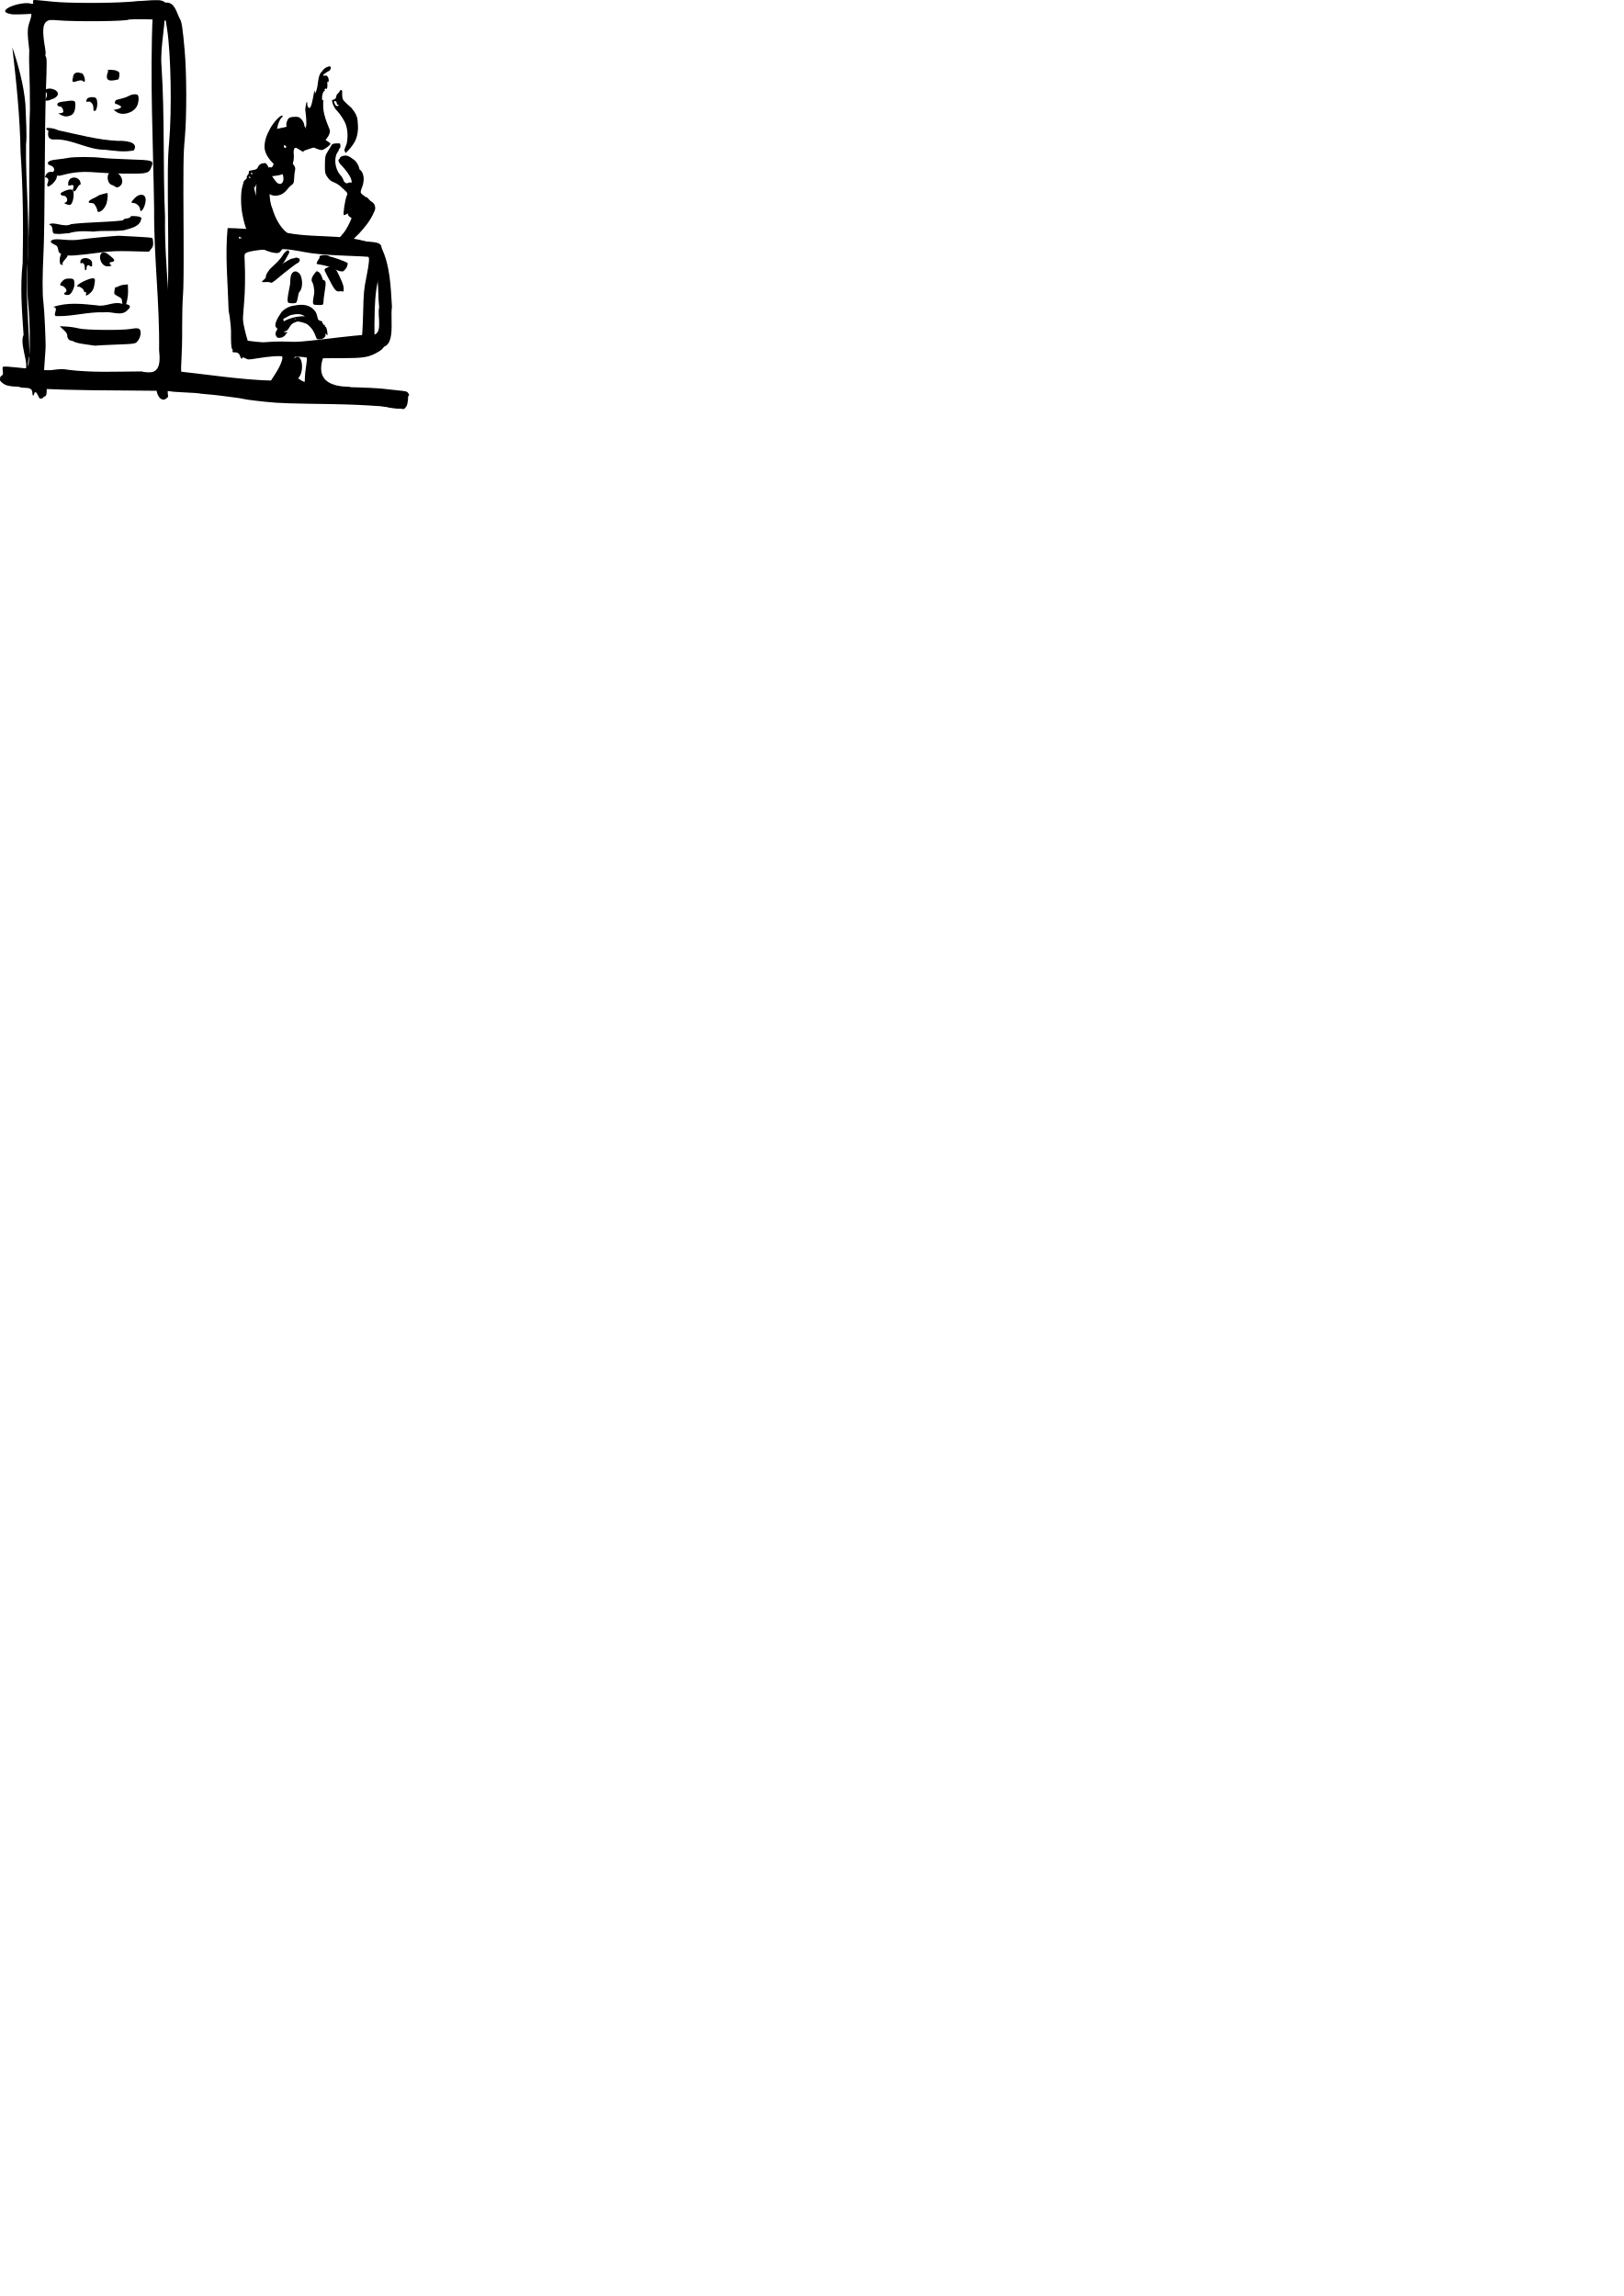
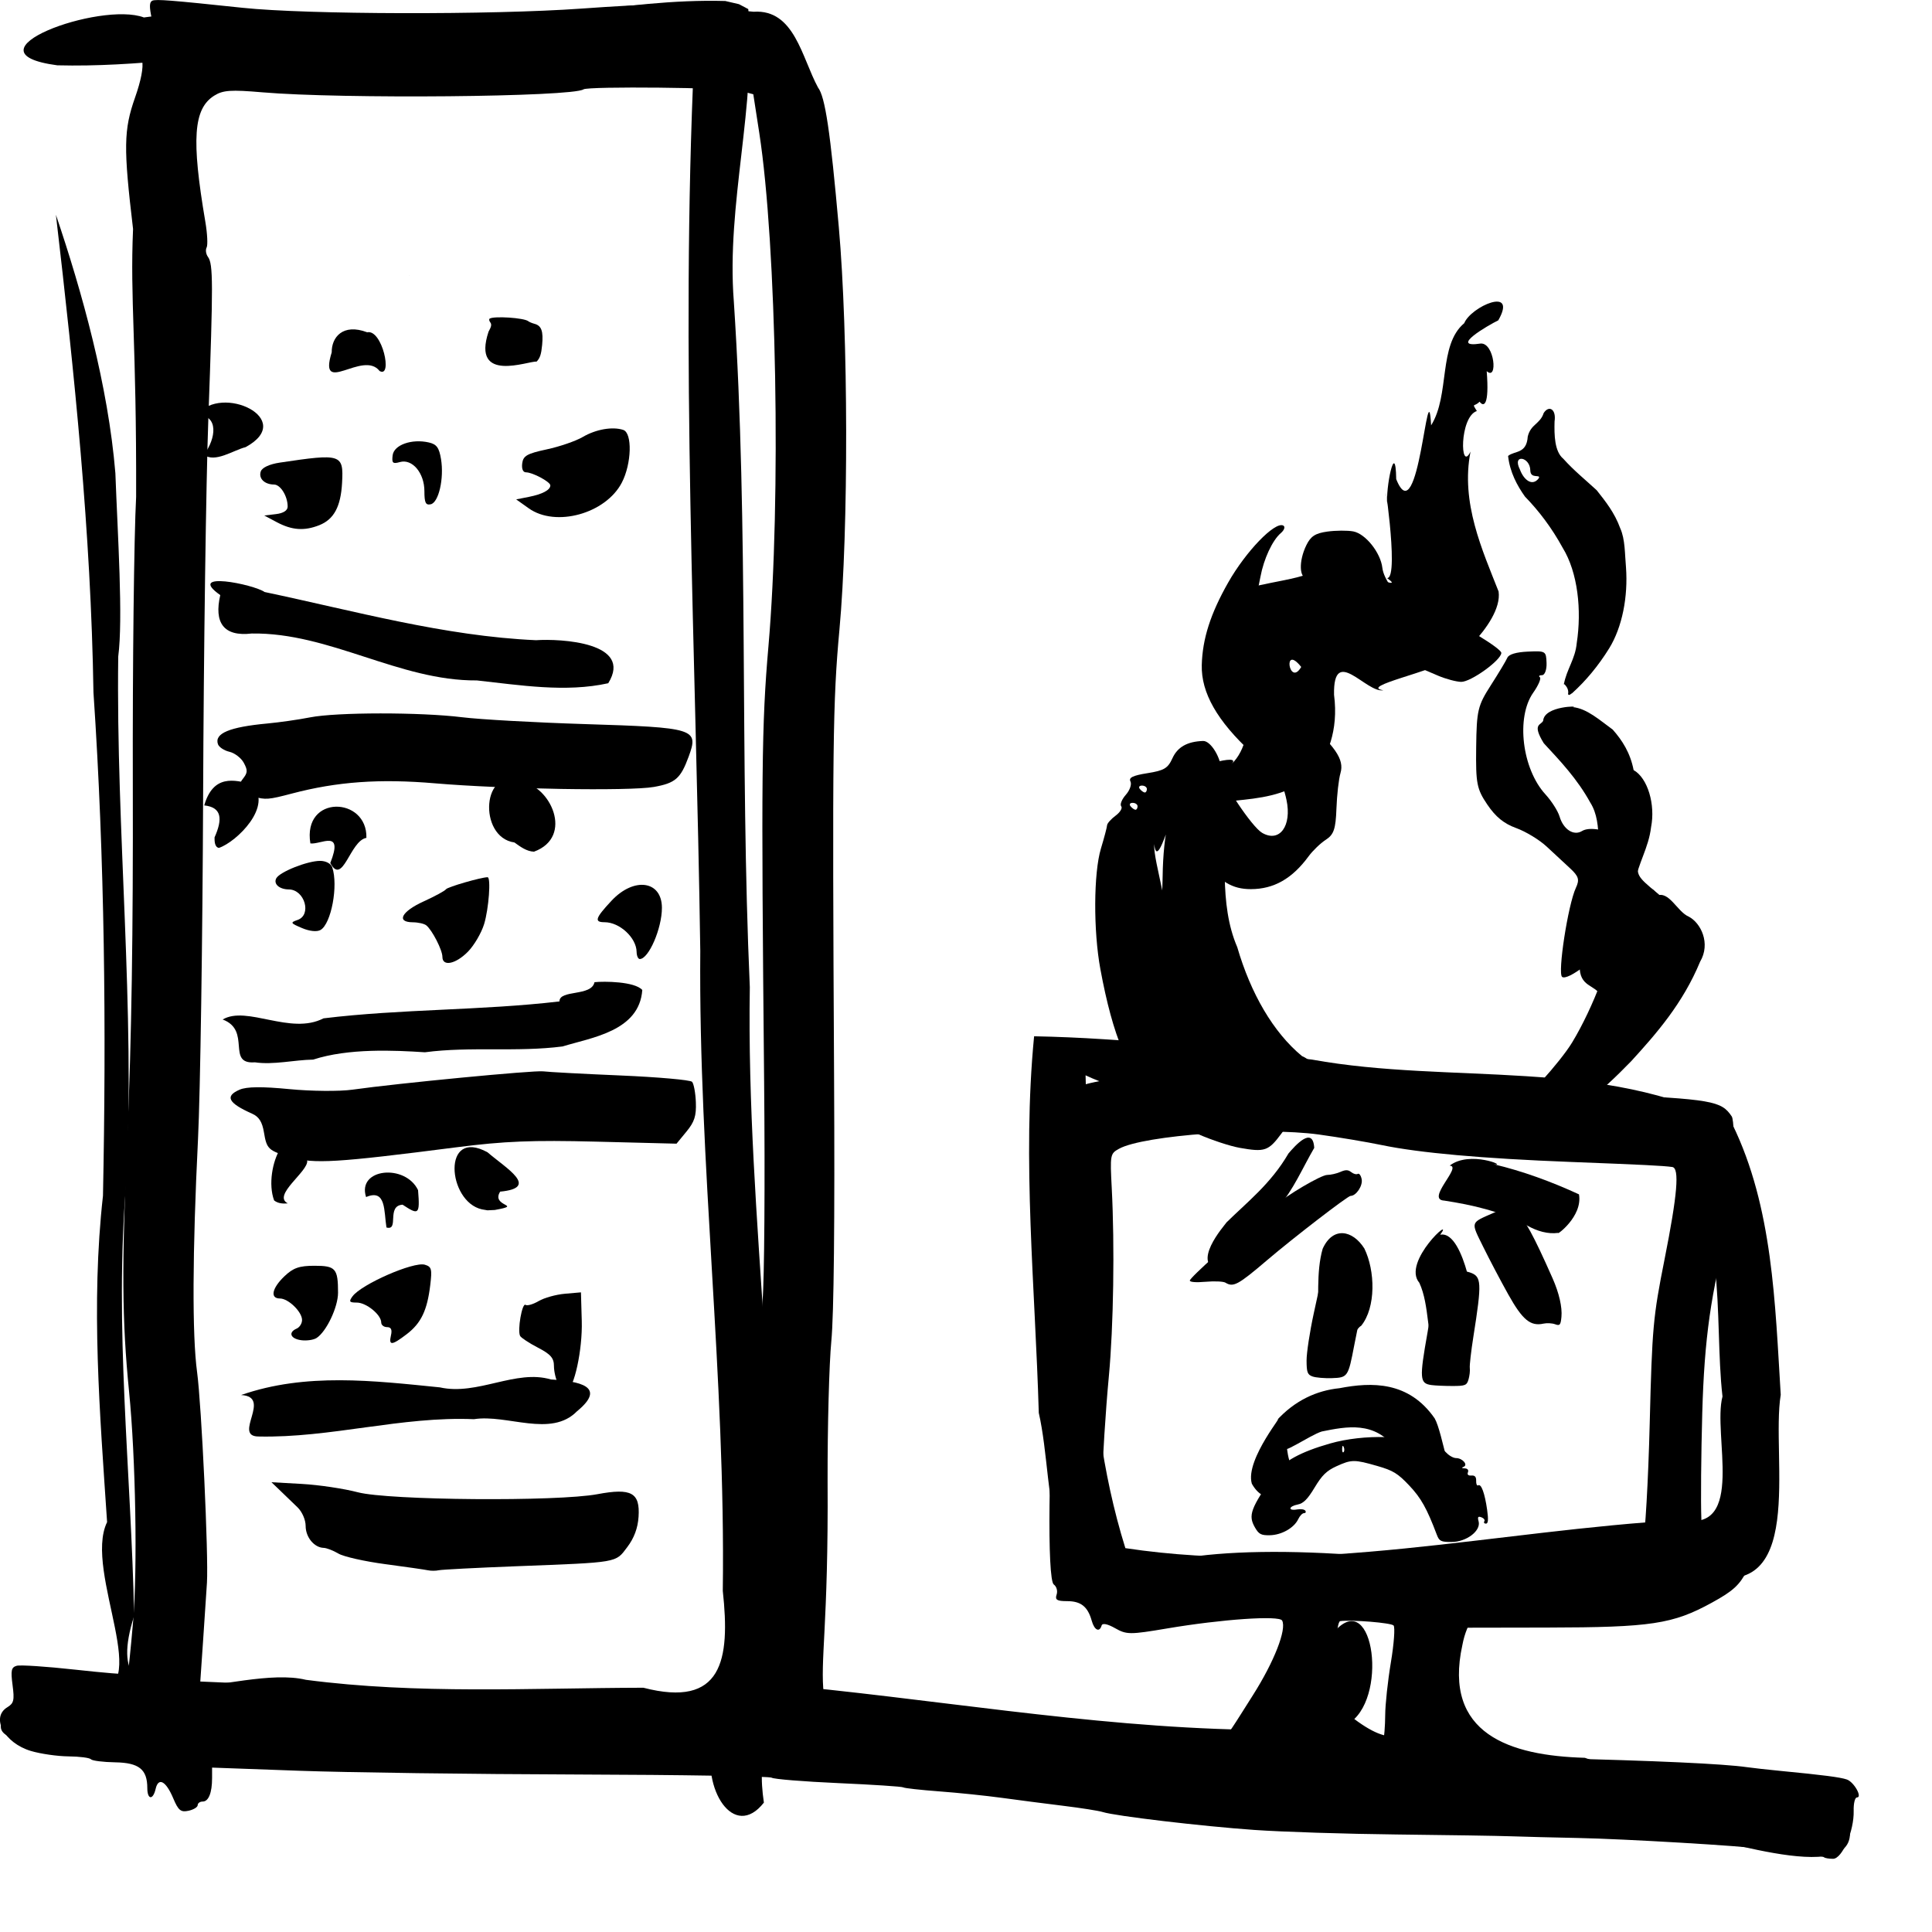
- <svg xmlns="http://www.w3.org/2000/svg" width="210mm" height="297mm" version="1.1" viewBox="0 0 210 297">
+ <svg xmlns="http://www.w3.org/2000/svg" version="1.1" viewBox="0 0 55 55">
  <g transform="matrix(.077283 0 0 .088476 3.8706 41.761)">
    <g transform="matrix(.075402 0 0 .094631 650.5 76.675)">
      <g transform="matrix(.14305 0 0 .15756 -4238.5 -2889.6)">
        <g transform="matrix(.14521 0 0 .16472 -51657 4266.3)">
          <path d="m541462 105350c-193.95-112.69-3018.6-354.5-6277-537.36-3258.4-182.85-7067-436.19-8463.4-563-4147-376.53-32214-1301.4-43164-1422.4-5585.9-61.69-12632-161.43-15657-221.62-3025.7-60.21-15178-167.08-27005-237.5-11827-70.41-26871-338.49-33431-595.73-12377-485.38-32675-1820.7-35624-2343.6-930.98-165.04-5120.4-533.66-9309.8-819.09-4189.4-285.45-10664-752.38-14388-1037.6-3723.9-285.23-10362-667.69-14751-849.9-4389-182.21-8203.3-418.69-8476.3-525.5-273.01-106.83-7155.2-358.41-15294-559.09-8138.5-200.68-15178-519.56-15644-708.66-465.97-189.09-21033-377.51-45703-418.69-24671-41.212-54092-261.18-65380-488.86l-20524-413.95v1375.5c0 1925.3-822.96 3070.5-2206.4 3070.5-648.43 0-1179 213.01-1179 473.35s-972.2 591.01-2160.4 734.81c-1815.7 219.74-2389.7-42.004-3597-1640.3-1710.1-2264-3485.2-2793.3-4130.2-1231.8-624.75 1512.5-1961.2 1438.2-1961.2-109.03 0-2442.5-1954.5-3313.2-7552.8-3364.7-2833.1-26.094-5403-206.92-5710.9-401.87-307.93-194.94-2686.3-365.08-5285.3-378.08-2599-13.022-6578.2-332.8-8842.6-710.65-6251.3-1043.1-9481.1-4385.8-5530.9-5724.2 1532.9-519.38 1702.7-918.13 1233.9-2897.4-457.16-1930-302.33-2333.6 973.1-2536.9 834.22-132.98 6982 93.449 13662 503.14 6679.8 409.69 12266 668.32 12414 574.72 147.83-93.597 730.45-3183.9 1294.7-6867.3 1062.4-6934.9 610.31-21424-939.32-30108-1681.3-9422-1764.4-16311-406.09-33653 984.35-12568 1368.5-26384 1281.3-46080-68.54-15472 282.41-32350 779.89-37507 106.6-20403-1447.8-25760-723.28-35096-2274.6-10672-2211.8-12978 469.38-17221 1408.3-2228.6 2004.3-3953.1 1663.4-4812.8-394.9-996.1-54.18-1584.4 1328-2293 1675.7-859.05 1772.3-1169.8 978.53-3149.5-648.53-1617.6-622.55-2259.1 98.57-2434.3 880.74-213.96 4372.4-60.6 21243 933.06 15099 889.3 58410 946.17 79643 104.57 15900-630.23 23846-731.57 28352-361.61 3443.6 282.72 8927.2 630.47 12186 772.78 9614.2-343.31 11305 6015.3 15135 9934.4 1677.2 1211.9 2891.3 5753.5 4881.2 18260 2247.5 14125 2319.6 39637 149.14 52778-1558 9432.6-1680.2 15091-1261 58404 184.37 19052-43.51 31351-644.53 34792-511.36 2927.3-906.73 11161-878.59 18296 215.68 19159-1824 23466-877.92 28048 0 711.16 3414.3 1038.8 14388 1380.7 5353.1 166.8 12970 530.01 16927 807.14 3956.7 277.14 9098.2 622.24 11426 766.88 5098.9 316.89 8299.7 580.25 23698 1949.8 6516.8 579.62 15086 1264.6 19043 1522.1 8291.6 539.71 6819.7 1148.9 15409-6377.5 4999.6-4380.7 8000.4-8649 6884.3-9792.2-675.8-692.28-14160-176.81-27015 1032.8-8783.7 826.45-9559.1 824.63-12260-28.503-1794.5-566.76-2994.6-700.02-3177.4-352.82-496.39 942.77-1700.1 620.14-2323.2-622.7-928.86-1852.8-2542.8-2570.1-5782.8-2570.1-2399.4 0-2892.6-170.82-2476.2-857.79 286.34-472.41-10.76-1065.6-661.32-1320.4-1606.4-629.1-1281.5-17108 596.08-30239 1026.1-7175.7 1230.2-12138 797.34-19383-319.97-5355.9-318.34-10850 3.4-12209 506.91-2140.1 958.29-2569.8 3369-3207.5 1531-404.99 5373.5-911.93 8538.9-1126.5 3385.6-229.54 7302.6-911.1 9513.6-1655.4 3788.5-1275.3 9754.5-1698.2 10674-756.55 298.87 306.17 5624.7 391.1 13380 213.36 12881-295.22 14162-227.53 41236 2179.7 14035 1247.8 14400 1265.2 41079 1948.5 25641 656.73 27802 864.32 30247 2906.8 1016.6 849.05 460.27 12076-717.46 14479-4166 8502.3-5721.1 14605-6211.9 24380-273.75 5451.9-369.77 11685-213.38 13851l284.36 3938.3 2254.7-366.05c3031.4-492.16 8831.6-346.22 9766.6 245.77 442.19 279.93-171.3 1478.3-1481.2 2893.4-1842.2 1990.1-3315.5 2745.5-8365.1 4289.2-9177.4 2805.5-14256 3232.8-38713 3257.2l-21582 21.588-269.44 1339.5c-148.19 736.74-1005.1 3301.4-1904.3 5699.3-1663 4434.9-2149.4 9046.1-1000.1 9479.8 349.12 131.76 12060 391.67 26025 577.59 24232 322.61 40191 731.86 45703 1172 1396.5 111.52 5014.6 335.44 8040.3 497.61 9814.3 526.03 13936 823.38 15447 1114.3 1692.9 326.03 3745.3 2356.1 2382.1 2356.1-467.7 0-812.05 783.64-765.26 1741.4 128.9 2637.8-2689.1 6295.8-4850.1 6295.8-976.33 0-1933.8-92.2-2127.8-204.89zm-103727-14907c286.3-676.67 525.75-2349 532.11-3716.2 6.75-1367.3 607.3-4474.2 1335.5-6904.4 728.15-2430.1 1013.8-4606.1 634.74-4835.5-579.92-350.95-9780.1-769.29-12552-570.74-473.25 33.917-873.61 1448-889.73 3142.6-31.65 3334.9-2316.1 7252.9-5456.1 9357.8-1004.6 673.48-2561.9 1870.3-3460.6 2659.5l-1633.9 1435 1918.6 202.16c1055.3 111.19 5773.4 260.19 10485 331.08 8298 124.89 8582.4 90.412 9086.6-1101.4zm-148009-8463.8c264.7-1031.4 670.34-11520 901.42-23308 231.07-11788 772.26-23603 1202.6-26255s596.93-15552 370.16-28666c-701-40538-590.04-46756 1018.2-57064 2987.3-19147 1916.1-52557-2155.6-67229l-1408.2-5074.1-2917-437.56c-2955.5-443.32-35911-627.13-37016-206.46-2628.1 999.68-56881 1280.2-75502 390.37-7447.6-355.9-9284.1-285.59-11341 434.2-4900.1 1714.4-5404 5689.1-2094.9 16523 471.21 1542.7 607.49 3060.3 302.86 3372.3s-160.94 867.11 319.32 1233.5c1226 935.19 1237 3371.2 95.38 20987-553.86 8546.2-1110.8 30849-1237.8 49563-126.92 18713-668.05 38967-1202.5 45008-1315.3 14867-1392.5 25708-217.67 30541 1049.9 4319.6 2709.8 24062 2319.9 27594-130.12 1178.8-535.84 4573.6-901.61 7543.9l-665.05 5400.6 27412 656.78c35671 854.64 36588 865.68 72018 865.68h30218zm100311-15740c10530-1040.7 25789-1174.9 43587-383.3 7913.3 351.93 18768 834.82 24121 1073.1 5353.1 238.26 16545 406.75 24870 374.44l15137-58.74 1059.8-2679.1c598.6-1513.2 1323.1-8508.4 1664.9-16074 566.46-12540 788.3-13909 3474.3-21433 3051.7-8548.5 3570.9-12003 1823.9-12137-2200.7-168.26-6650.3-291.55-23909-662.49-20753-446.02-35540-1182-44433-2211.6-3491.2-404.17-10133-1025.2-14761-1380.1-13432-1030.2-41234 75.614-47022 1870.2-2063.3 639.66-2105.4 768.24-1692.7 5177.1 705.98 7542.8 414.24 18106-679.82 24614-1603.4 9538.4-2511.8 23170-1620.3 24315 883.07 1134 3360.4 1079.4 18381-405.04z" />
          <path d="m262212-13262c-53.25-1855.2-3989.5-3884.6-7534.5-3884.6-2501.7 0-2189.8-539.08 1627.6-2813 5297.5-3155.6 11858-2640.4 11858 931.32 0 2699.5-3111.7 6704-5209.2 6704-393.35 0-727.28-421.95-742.09-937.68z" />
          <path d="m216537-12611c0-890.16-2385.4-3487.4-3789-4125.5-476.24-216.51-1913.2-397.35-3193.3-401.86-3944.5-13.906-2643-1411.1 2539-2725.7 2676.6-678.99 5056.9-1399.6 5289.6-1601.5 339.9-294.74 8285.3-1575 9774.6-1575 834.34 0 287.51 4143.2-810.44 6140.5-641.55 1167-2355.7 2794.6-3809.2 3616.7-2886.7 1632.9-6001.4 1981.8-6001.4 672.31z" />
          <path d="m183529-16379c-2748.1-648.08-2824.6-724.93-1057.9-1063.4 3398.9-651.23 1688.4-3978.9-2055.4-3998.8-2233-11.877-3665.4-724.13-2943.4-1463.6 819.67-839.64 7327.4-2278.8 10304-2278.8 1354.9 0 2558.6 357.23 2855.8 847.54 1444.7 2383.5-230.3 7380.8-2749.1 8201.9-838.52 273.36-2570 176.03-4354.3-244.76z" />
          <path d="m172104-33609c-3166.2-492.71-4002.9-1267.3-2502.6-2316.8 1143.6-799.98 1179-1119.3 232.94-2099.4-613.65-635.74-2138.7-1288.7-3389.1-1451-1250.3-162.3-2465.5-612.08-2700.3-999.51-855.93-1412.1 2715-2244.2 11610-2705.3 2867-148.61 7391.3-509.5 10054-801.98 6225.9-683.86 25978-692.77 35783-16.142 4189.4 289.09 17138 691.32 28776 893.84 26098 454.18 26907 595.53 24475 4279.1-1886.4 2858.2-3120 3456.1-8164.1 3956.9-5682 564.08-35417 289.79-51504-475.11-13008-618.52-22992-220.88-33625 1339.3-5521.9 810.19-6195.2 839.68-9045.7 396.11z" />
          <path d="m177605-69551-2962.2-878.39 2750.6-183.48c1754.1-117.01 2750.6-475.12 2750.6-988.48 0-1365.4-1678.4-2877.4-3203.6-2886-2247.9-12.7-3676.3-795.82-3121.4-1711.3 308.61-509.15 2037.7-957.94 4472-1160.7 14531-1210.3 15017-1122.2 14651 2650.7-302.54 3114.6-1919.9 4787.7-5362.8 5547.6-3516.2 776.02-6425.7 662.29-9974-389.9z" />
          <path d="m212305-73615c0-2387.3-2858.3-4278.7-5767.6-3816.4-1678.4 266.69-1934.3 132.47-1701-892.05 310-1361.2 4490.6-2185.2 8507.3-1676.7 1838 232.69 2422.4 677.57 2868.7 2183.8 749.41 2529-546.62 5689.1-2426.3 5916.2-1184.5 143.1-1481.1-200.29-1481.1-1714.8z" />
          <path d="m236849-71369-2962.2-1172.5 2991-329.75c3199.8-352.78 5053.4-906.12 5042.7-1505.4-8.32-465.79-4171.6-1709.8-5722.2-1709.8-711.95 0-1055.2-454.14-889.2-1176.3 227.6-989.94 1142.1-1280.1 5771.7-1831.7 3025.7-360.44 6834.2-1090.7 8463.4-1622.7 3093-1010.1 6996.3-1390.1 9521.4-926.91 2173.4 398.66 1982.9 4422.1-326.8 6900.4-3797.6 4074.9-15545 5885.9-21890 3374.6z" />
          <path d="m180883 13644c-5273.5-861.84-5663.9-1063.2-6313.9-3256.9-407.98-1376.8-1173.2-2050.2-2783.4-2449.6-5645.3-1400.1-6478.3-2294.3-2932.6-3147.7 1647.6-396.57 5276.9-418.31 11706-70.138 5130.8 277.87 11790 309.88 14819 71.237 10634-837.77 42764-2557 44856-2400.2 1163.7 87.22 9352.1 330.73 18196 541.14 8844.3 210.41 16414 583.54 16822 829.18 408.03 245.64 810.31 1453.3 893.97 2683.7 121.33 1784.3-323.43 2559.3-2197.7 3829.6l-2349.8 1592.5-18847-266.45c-14990-211.92-21706-61.9-32821 733.14-28453 2035.2-33565 2206.8-39049 1310.5z" />
          <path d="m243825 43409c-578.22-586.16-1051.3-1665.8-1051.3-2399.2 0-1057.7-776.87-1557.5-3757.2-2417-2066.5-595.98-3956.4-1287.7-4200-1537.1-684.78-701.47 464.32-4386.3 1269.6-4071.2 392.41 153.54 1779.7-69.888 3082.8-496.51 1303.1-426.62 4075.5-858.43 6160.8-959.57l3791.6-183.9 191.76 3750.7c192.96 3774.4-1781.5 8848.1-3583.8 9208.8-469.13 93.899-1326-308.86-1904.3-895.03z" />
          <path d="m204443 36971c307.85-745.28 25.97-1071.6-925.57-1071.6-752.52 0-1368.2-273.12-1368.2-606.92 0-1011.5-3510.3-2608-5734.4-2608-1773.1 0-1928.3-123.36-1023.4-813.61 2076.8-1584.2 14381-4583.3 17015-4147.2 1587.6 262.84 1729.6 562.93 1270.5 2683.9-715.21 3303.5-2155.7 4977-5517 6409.5-3531 1504.8-4288 1536.2-3717 153.96z" />
          <path d="m183318 37612c-2521.2-191.47-3100.2-1023.1-1057.9-1519.3 698.23-169.63 1269.5-676.29 1269.5-1125.9 0-1073.5-3224.1-2818.5-5207.6-2818.5-2360.9 0-1878.4-1344.3 1040.8-2899.3 2086.8-1111.7 3497.6-1387.2 7103.4-1387.2 4964.3 0 5526.8 359.74 5526.8 3534.1 0 1886.4-2735.1 5097.1-5049.1 5927.1-714.18 256.18-2345.8 386.23-3625.9 289.01z" />
          <path d="m213151 67757c-698.24-84.635-5225.2-446.94-10060-805.11-4834.8-358.16-9785.9-980.04-11002-1381.9-1216.6-401.9-2783.3-739.88-3481.5-751.07-2219.7-35.567-4231.7-1396.3-4231.7-2861.9 0-808.87-817.99-1859.3-1904.3-2445.3-1047.4-565.05-2856.4-1536.9-4020.1-2159.6l-2115.8-1132.2 7193.9 224.92c3956.7 123.72 9859.8 614.88 13118 1091.5 7269 1063.3 46896 1238.6 56358 249.37 7969.1-833.2 10038-200.17 9665.6 2957.9-176.05 1494.4-1043.3 2788.5-2673.5 3989.2-2803.7 2065.1-1846.4 1973.6-26110 2494.9-9309.8 200.02-17498 435.54-18196 523.38-698.24 87.853-1840.8 90.477-2539 5.826z" />
          <path d="m467887 10853c-2209.3-2059.1-1922.2-3480.4 792.5-3922.3 1903.2-309.82 10697-5709.9 13540-8314.5 5045.3-4622.4 9945.7-11958 7988.2-11958-325.7 0-2555.6 850.86-4955.3 1890.8-2685.6 1163.9-4752.7 1728.8-5376.6 1469.5-1107.1-460.21 1388.4-9464.2 3233.2-11665 904.1-1078.8 673.9-1510.6-1369-2567.5-1350.8-698.82-3842.3-1986.2-5536.8-2860.9-1694.4-874.68-4902.5-1957.4-7128.9-2406.1-2882.4-580.84-4837.6-1466.7-6790-3076.4-2480.4-2045.1-2730.5-2760.4-2622.8-7501.1 110.3-4849.6 368-5456.5 3456.3-8138.6 1835.4-1594 3578.8-3213.2 3874.3-3598.2 343.7-447.89 2081.5-737.51 4825.4-804.26 4205.8-102.3 4290.3-73.69 4397.9 1491.2 60.3 877.53-417.3 1595.5-1061.3 1595.5-644.1 0-875.4 121.87-514.1 270.84 361.4 148.96-340.2 1059.6-1559.1 2023.6-4091.8 3236.3-2634.1 9977.8 2882.1 13329 1437.9 873.53 2928.5 2177.8 3312.4 2898.4 901.7 1692.5 3327.2 2565.6 5275.3 1899.1 1710.1-585.07 5472.6-232.26 10462 981 3499.2 850.95 3631.5 979.99 2943.9 2870.3-682 1874.9-465.4 2096 4104.8 4191.6 2653.6 1216.7 4901.6 2584 4995.6 3038.4 530.4 2564.5-21.2 3813.3-3527.2 7984.9-2124.9 2528.3-4109.5 5105.6-4410.4 5727.3-2313.4 4780.6-13466 12208-18330 12208-1057.9 0-2243.4 213.34-2634.3 474.1-485.9 324.09-1200.4 306.58-2258.2-55.368-2081.7-712.22-2057.4 210.75 28.1 1070.5 1369.7 564.66 1096.4 841.07-2091 2114.7l-3666.6 1465.1z" />
          <path d="m450768-49430c-16776-3919.1-20472-5230.5-22972-8152-2081.5-2432.1-5755.8-4591.7-7812.2-4591.7-1962.4 0-2095.9-2275.6-256.6-4372.6 1026.7-1170.5 2103.7-1559 4928.2-1777.4 1987.9-153.74 4728.1-164.23 6089.3-23.31 2879.8 298.15 6441.6 2780.2 6853.5 4776 303.5 1470.2 3228.5 3658 4890.8 3658 546.2 0 1697.3 290.27 2557.8 645.05 860.6 354.78 3004.4 1016 4764 1469.5 6809.5 1754.7 15763 4803.8 15763 5368 0 940.99-7179.5 3823.7-9452 3795.1-1135.2-14.273-3544.6-371.85-5354.2-794.61z" />
          <path d="m404001 12406c-2196.4-216.86-6536.6-1012.5-9644.9-1768-3108.3-755.54-6123.3-1373.7-6699.9-1373.7-576.7 0-1048.5-324.65-1048.5-721.45 0-396.81-923.8-1261.5-2052.9-1921.6-6651.9-3888.9-10340-8785.1-13276-17626-1663.7-5009.2-1600.9-12593 130.8-15790 774.5-1429.6 1426.2-2802.7 1448.4-3051.4 22.2-248.68 922-815.63 1999.6-1259.9 1077.7-444.26 1674.1-998.04 1325.4-1230.6-348.7-232.58 138-908.62 1081.6-1502.3 943.6-593.68 1433.7-1382.3 1089.1-1752.5-464-498.55 571.4-778.83 3993.5-1081 3929.8-347.03 4808.2-639.08 5880-1954.9 1201.6-1475.2 3493.1-2195.1 7208.5-2264.6 1840.4-34.424 4333.2 2289.8 4333.2 4040.2 0 1238.8 7120.8 7202.9 9541.7 7991.8 4100.3 1336.1 7052.4-889.98 5735.3-4324.9-505.5-1318.2-1360.8-2632.3-1900.7-2920.1-540-287.83-3359-1742.7-6264.6-3233-8126.5-4168.2-11918-7878.2-11753-11500 156.6-3436.2 2063.2-6750.1 6231.6-10831 4139.4-4053 10904-7962.2 12898-7454 558.3 142.24 311.5 590.34-552.5 1003.4-1963.7 938.74-3995.6 3370.5-4779.4 5719.9-331.8 994.71-948.2 2622.4-1369.8 3617.1-421.5 994.71-638.7 3126.3-482.7 4736.9 344.7 3557.5 2738.3 5634.8 11357 9855.9 8143.1 3988.1 10270 5702.2 9317.4 7509-408.8 775.31-836.5 2871.6-950.4 4658.5-169.6 2660-620.5 3397.5-2487.9 4069.3-1254.4 451.26-3084 1430.9-4065.8 2176.9-3850.7 2925.9-8179.5 4295.4-13578 4295.4-4353.6 0-7222.3-959.06-11135-3722.6-4813.6-3400.1-8409.9-5046.1-10354-4738.6-3212.9 508.27-3685.4 9289.1-905.4 16826 3138.7 8509.1 12548 15494 24494 18183 3301.7 743.11 5665.8 1571.9 5477 1920.2-182.6 336.99 310.9 782.14 1096.8 989.22 1120.3 295.22 811.2 841.06-1431.8 2528.2-3108.5 2338.1-3918.5 2493.6-9906.9 1902.4zm-23974-44739c0-248.68-522.6-452.14-1161.5-452.14-638.8 0-856.4 203.46-483.6 452.14 372.8 248.68 895.5 452.14 1161.5 452.14s483.6-203.46 483.6-452.14zm2193.5-2260.7c0-248.68-522.6-452.14-1161.4-452.14-638.9 0-856.5 203.46-483.7 452.14 372.8 248.68 895.5 452.14 1161.5 452.14s483.6-203.46 483.6-452.14z" />
          <path d="m450410 63105c-2352.7-3467.4-3718.2-4824.4-6503.6-6463.3-2692.7-1584.4-3782.2-1955.5-7478.2-2547.5-5425.7-868.95-6084.3-866.24-9650.3 39.778-2286.5 580.93-3375.6 1173.3-5103.9 2776-1645.6 1526.1-2639.4 2085-3959.6 2227-2190.7 235.62-2360.7 862.44-176.22 649.42 872.58-85.094 1751.8-10.818 1954 165.02 202.12 175.86 56.88 319.74-322.68 319.74-379.57 0-989.17 352.95-1354.7 784.34-974.69 1150.4-3913.8 2078.7-6677.2 2108.9-2051.5 22.427-2584.3-130.9-3488.8-1004-1663.9-1606.1-1078.3-2491.8 4673.2-7068.2 2041.3-1624.2 6049.6-2843.5 12970-3945.3 7978.8-1270.3 18736-1096.2 23945 387.48 916.8 261.18 1804.8 400.69 1973.4 310.05 168.5-90.631 828.28 145.3 1466.1 524.3 637.75 379 1654.8 689.08 2259.9 689.08 1505.3 0 2891.6 898.05 1762.4 1141.7-532.73 114.93-436.07 187.64 272.65 205.15 668.66 16.525 963.57 215.14 754.48 508.13-222.76 312.18 64.51 462.89 818.47 429.37 812.51-36.116 1147.5 175.54 1114.4 704.14-25.96 415.68 190.11 676.87 480.3 580.44 714.76-237.57 1548.7 1037.7 2102.5 3215.1 324.36 1275.3 243.06 1803.3-277.67 1803.3-405.03 0-577.39-138.37-382.99-307.5 194.33-169.12-110.76-403.27-678.04-520.35-808.07-166.75-953.08-51.84-669.81 530.67 598.77 1231.4-2861.8 2701.6-6359 2701.6-2498 0-2896.3-108.63-3463.6-944.61zm-21886-11486c-203.93-274.02-355.27-192.63-385.89 207.53-27.71 362.1 123.2 564.98 335.49 450.83 212.21-114.13 234.91-410.4 50.4-658.36z" />
          <path d="m449167 43492c-2804.7-211.64-2885.7-809.67-936.8-6921.1 512.08-1605.8 1004.2-3692.6 1093.6-4637.2 162.11-1713 171.64-1719.8 3622.8-2624.2 2784.2-729.54 3802.3-842.58 5210.9-578.52 2801.8 525.25 2875.8 1259.5 847.84 8417.8-545.01 1923.7-923.92 3778.6-841.96 4121.9 81.89 343.33-53.52 1010.7-300.94 1483-406.04 775-774.11 858.74-3774.3 858.74-1828.4 0-4043-54.231-4921.2-120.51z" />
          <path d="m421178 42366c-1189.2-236.57-1394.6-542.97-1402.3-2091.6-5.02-997.91 748.94-3760 1675.4-6137.9l1684.4-4323.5 3779-1117.2c3600.1-1064.3 3853.4-1091 5350.8-563.4 1880.8 662.71 1993.2 1677.9 573.38 5175.1-536.87 1322.5-1372.3 3563.8-1856.4 4980.7-1409.8 4126-1530 4224.7-5226.1 4294.6-1751.7 33.147-3811.8-64.462-4578.1-216.9z" />
          <path d="m400696 30076c-486.84-165.8-2570.7-219.24-4630.9-118.78-2298.9 112.11-3745.8 49.911-3745.8-161.01 0-373.69 10499-5621.8 15649-7822.8 1756.6-750.62 3768.6-1657.5 4471.2-2015.3 2599.8-1323.8 10751-3996.9 12188-3996.9 816.73 0 2208.4-177.3 3092.9-394 1232.3-301.95 1829.7-295.04 2557 29.574 521.97 232.96 1216.2 334.77 1542.8 226.25 326.47-108.52 736.73 205.31 911.7 697.4 304 855.28-1290.6 2188.7-2617.4 2188.7-652.65 0-13515 5518.4-19591 8405.3-6863.6 3261.1-7969.4 3594.3-9827.4 2961.5z" />
          <path d="m478229 35524c-702.63-144.18-1929.8-182.02-2727-84.106-3075.9 377.74-4943.1-484.2-8302.3-3832.5-1765.2-1759.4-4407.2-4554.7-5871.1-6211.7-2975.1-3367.6-3117.2-3105.8 2425.3-4465.3l3409.5-836.31 2019.7 830.71c1833.3 754.04 3929.7 2884.3 8467.2 8604.3 1509.7 1903 2278.3 3769.3 2066.4 5017.8-183.2 1080-374.47 1205.7-1487.7 977.24z" />
        </g>
      </g>
    </g>
    <animate attributeName="display" values="inline;none;none" keyTimes="0;0.5;1" dur="0.5s" begin="0s" repeatCount="indefinite" />
  </g>
  <g transform="matrix(.077283 0 0 .088476 3.8706 41.761)">
    <g transform="matrix(.075402 0 0 .094631 650.5 76.675)">
      <g transform="matrix(.14305 0 0 .15756 -4238.5 -2889.6)">
        <path d="m-10553-18438c-3539.2-62.51-6927 577.74-10483 492.21-3125.2-133.62-6234.9-414.9-9371.5-136.87-1484.3-355.25-6284.2 752.43-2958.7 1032.5 5393.7 86.665 10880-1085.7 16205-46.918 1838.9-139.77 3695.8-99.624 5544.2-122.22-470.36 6423.8 62.656 12855 210.4 19280-63 4611.4 867.93 9202.5 768.43 13811 259.5 1504.4-22.577 2529.7-2712.1 2090-3844.1 6.195-7717.2 144.67-11523-170.71-2344.1-360.5-7233.4 1315-5868-1378.9-100.13-3118.1-688.28-6227.1-269.34-9348.8 311.51-3784.4-352.8-7577.9-273.61-11354 169.93-823.74-18.816-2613.2-97.515-3957.6-246.01-1885.4-1134.6-3906.2-2030.8-5576.3 631.4 3425.4 1197.2 6857.1 1282.5 10309 386.85 3613.5 439.62 7259.1 324.76 10860-416.88 2345.9-106.16 4702.7 140.59 7043-833.21 1075.7 1735.2 3776.6-571.68 3644.5-1513.7-308.48-4786.3 984.62-1919.1 1085.5 5094.8-461.01 10233-171.47 15343-38.603 2608.6 22.624 5217.5 17.841 7826.2 25.081-387.74 1040.9 727.08 2162.8 1751.6 1336.7-239.39-1036.5 77.244-1613.9 1819.3-1313.2 4569.7 77.133 9052.3 761.57 13632 831.92 5247.8 229.24 10661-91.305 15681 1128.2 1501.2 76.925 6954.3 1375.7 5800.7-415.58-2849.9-507.05-6016.6-549.23-8896.2-1198.1-2555.7-45.45-4849.9-512.53-4183.4-2431.6 605.23-2063 5519.2-1100.2 8083.2-1559.5 3735.4 759.3 2438.3-2490.7 2789.4-3843.5-192.08-1960.5-267.54-4048.7-1651.6-5836.5-4416.3-1451.8-9600.5-851.58-14354-1396.2-3161.4-218.45-6321.9-465.92-9492.3-503.31-412.9 2683.4 36.924 5424.8 159.85 8127.3 601.88 1652.4-10.96 4510.7 3984.5 4163.2 2959.4 100.66 5921.3-23.547 8879.5-88.572-115.8 1159.4 772.69 3893.7-2088.8 2531.6 1191.2-716.13 521.87-3082.7-934.09-1672.1-495.31 956.39-656 2384.8-2741 1903.8-5466.1-67.71-10857-685.48-16286-991.07 567.62-5016.8-812.85-10013-682.5-15034-346.09-4929.5-31.294-9873-545.49-14792-264.13-2109.5 784.38-4247.5 492.74-6314.8l-318.96-106.22zm12305 23184c2336.9 699.3 5151.1 455.62 7696.8 766.85 4003.6 504.74 8205.7 170.77 12123 926.77 2186 1180.8 1619.8 3530.2 1930.7 5236.8-344.65 817.62 811.82 2946.7-1384.5 2663.8-6325.5 227.23-12650 1217-19008 609.06-1631.9-3301.6-1176-6793.7-1358.9-10203z" />
        <path d="m-26618 4465.2c-990.04 48.296-103.41-688.52-1100-923.93 829.23-308.91 2315.3 344.09 3442.9-24.766 2677.9-206.08 5384.9-167.13 8059-365.35-4.321-260.24 1096-101.14 1196.5-415.06 323.96-22.056 1369.2-17.338 1632.1 168.01-99.302 890.46-1730.8 1025.5-2722.5 1218.6-1560.7 127.16-3145.2-4.267-4701.2 125.84-1036.8-42.659-2606.7-91.082-3816.2 158.14-645.84 5.749-1349.7 118.4-1990.6 58.49z" />
        <path d="m-24043 164.72c470.51-744.3-325.23-391.92-679.37-423.56-274.53-1059 1951.5-1013.9 1913.4-119.43-561.84 58.925-803.62 1048.5-1234.1 542.98z" />
        <path d="m-27995-388.63c281.77-398.37 247.7-650.49-352.36-690.11 306.61-672.19 1029.1-555.73 1621.7-457.31 762.68 459.73-520.04 1248.2-1119.8 1374-151.54-15.497-149.9-151.21-149.57-226.55z" />
        <path d="m-17754-279.09c-1258.9-110.17-1109.5-1685.5 229.48-1304.8 985.39 66.884 1822.1 1182 438.65 1503.5-253.93-5.924-465-106.9-668.13-198.71z" />
        <path d="m-19037-3775.9c-2652.5 12.451-5028.6-1037.5-7687.4-1012.5-968.62 72.034-1292.1-236.47-1075.2-829.09-1195.7-530.83 1141.2-233.19 1514.7-66.243 3070.7 408.42 6132.7 951.99 9266.8 1039.7 843.38-35.255 3333.7 45.872 2467.9 928.62-1454.3 204.39-3020.1 40.338-4486.8-60.506z" />
        <path d="m-28359-8646.8c418.29-349.3 517.66-855.02-227.53-861.26 819.41-677.87 3412.5 93.974 1650.8 698.14-410.92 63.866-1047.2 347.43-1423.2 163.12z" />
        <path transform="matrix(45.404 0 0 31.601 -9291.3 -5798.1)" d="m-205.84-174.19c2.159-3.493 2.449-4.949 1.268-6.371-0.841-1.014-1.05-2.14-0.463-2.503 3.134-1.937 25.93-0.575 29.059 1.736 0.733 0.542 2.833 1.345 4.666 1.786 5.259 1.264 6.753 5.008 5.766 14.453-0.674 6.453-1.607 8.993-4.178 11.375-5.762-0.734-49.154 15.27-36.118-20.476zm8.799 3.459c-250.86-153.28-125.43-76.641 0 0z" />
        <path d="m-22358-10453c-568.98-463.39-2110.7 564.75-1635.7-403.42-7.826-322.43 379.2-631.97 1211.8-432.2 512.84-71.623 880.97 997.09 423.92 835.62z" />
        <path d="m-26500 12540c-881.46-7.221 489.27-859.36-588.29-894.83 2206.7-486.78 4529.2-308.88 6788-165.3 1286.9 182.42 2593.7-397.22 3792-170.62 949.38 37.855 1933.5 146.05 891.93 686.07-891.52 576.33-2385.5 58.049-3520.5 171.21-2473.5-66.437-4897.8 408.35-7363.1 373.48z" />
        <path d="m-25961 7445.2c-405.27-694.73 585.87-1990.2 1130.3-857.12 43.519 232.75-1204.9 746.13-663.19 921.27-158.2 9.449-333.72 4.111-467.14-64.146z" />
        <path d="m-22124 8029.7c-90.037-341.39-1.828-844.68-696.11-656.72-317.8-621.45 1338.3-724.77 1774.8-149.94 70.544 542.58 13.991 539.01-528.09 314.65-566.01 22.9-103.88 569.37-550.58 492z" />
        <path d="m-18867 7638c-1180.9-168.42-1368-1771.2 193.32-1231.7 633.65 345.69 1798.7 767.84 432.58 849.47-332.08 332.64 824.16 279.91-182.12 395.84l-250.13 7.518z" />
        <path d="m8499.8 5501.4c-841.7 48.662-2911.6-1139.2-2181.4-860.67-1254.6-193.92-1978.1-1487-1769.8-1259.7-515.28-774.46-1065.7-1629.7-965.24-2605.5-15.75-904.68 92.845-2144.9 1131.5-2446.5 616.36-216.22 2435.9-561.51 2017-298.23 1001.1-585.92 458.82-2178.9 492.07-1774.7-321.8-587.58-1144.9-2005.9 113.49-2025.5 697.12-154.04 2926.5-264.35 2162.7-585.84 870.14-20.609 3362.4 744.36 2547.1 370.22 458.83 24.696-219.15-2640.8 12.53-1591.3-78.72-309.37 278.87-1445.2 299.85-544.24 771.11 1226.4 1080.9-2481.3 1191.9-1159.7 649.75-655.22 236.31-1731.7 1131.3-2205.1 225.96-357.04 1837.5-808.57 1162.7-61.136-335.8 102.4-1715.8 607.71-599.75 500.52 471.63-19.796 594.21 816.94 204.5 596.09 190.34 1515.2-803.03 71.435-87.13 524.49-296.21 325.38-471.22 105.83-249.43 335.6-600.48 125.6-575.4 1346.9-215.89 875.17-343.77 1104 406.82 2131.3 958.58 3020.3 161.17 726.81-2008.6 1773.9-1493.6 1429-776.19 304.29-3285.9 620.33-2442.9 701.29-579.02 70.192-1717.2-990.89-1683.2 97.873 324.93 1574.7-1639.1 2211.2-1230.1 1946.9-791.73 280.06-1637.1 301.25-2466 359.1 18.42 1055.6-247.45 2205.4 390.47 3139.9 461.64 1001.9 1230.9 1840 2211.8 2351.7 584.05 148 1492.7 1005.4 405.05 1157-346.33 57.543-699.76 38.871-1048 12.973zm-4121.4-4919.8c14.857-788.02 119.91-1849.9 1033.1-2084.7-459.24-280.34-1178.5 2024.9-1317.1 1257.9-28.661 417.17 644.09 1561.4 174.74 1518.8 84.431-220.22 97.299-459.08 109.28-691.99zm4736.9-4648.4c-644.89-514.38-410.34 446.44 0 0z" />
        <path d="m18228-3479.6c54.31-153.25-217.98-265.25-142.63-211.41 90.813-321.66 390.49-546.73 439.42-890.14 172.32-706.47 40.7-1521.7-479.78-2056.6-371.13-429.48-810.98-795.59-1286.2-1103.9-262.37-232.37-516.72-523.63-578.48-878.73 226.96-117.32 631.93-39.19 671.77-418.78 103.39-270.15 421.43-266.5 544.76-508.07 179.63-174.39 434.68-83.526 370.51 184.27-12.97 295.25-0.53 647.4 299.34 803.72 362.05 255.29 759.18 456.74 1139.6 678.82 298.9 239.38 611.03 483.82 803.68 820.76 172.54 239.56 155.5 561.72 197.06 845.09 72.77 629.7-126.99 1287.7-572.7 1744.7-371.97 379.26-802.64 705.27-1264 967.92-38.14 9.067-107.98 65.863-142.39 22.377zm-1001.2-4657.8c86.14-99.382-280.56 24.912-287.54-168.29-4.24-300.39-633.17-365.89-354.02-21.015 127.24 219.38 417.83 374.23 641.56 189.3z" />
        <path d="m17027 5814.3c342.06-252.15 652.69-554.26 1046.1-747.64 733.65-453.07 1529-864.1 2052.7-1573.8 169.18-291 675.05-689.93 416.99-1027.7-432.87-12.396-715.55 413.59-969.66 709.48-194.26-184.35-1001.9 1645.7-239.49-155.44-181.48-235.3-724.37-173.31-708.78-638.89-83.11-388.52-162.27-875.1 116.23-1201.6 283.81-87.152 323.29 344.42 697.93 329.14 91.13 5.946 240.8-71.405 329.16 60.733-148.18-284.92-415.97-504.79-749.31-517.51-137.82-97.175 97.76-266.58 75.88-280.84 244.19-14.667 490.86 121.3 239.99-168.66-176.32-569.37 122.79-1275.2-348.15-1742.5-451.06-516.71-1025.7-896.06-1586.5-1279-417.71-428.33-89.33-385.01-21.88-486.41 39.55-329.83 1313.8-319.44 1010.8-293.82 487.43 29.855 927.54 285.94 1363.6 484.7 324.38 230.35 601.5 502.68 714.79 874.43 482.07 171.62 748.41 743.85 595.99 1231.4-83.97 451.9-449.53 783.35-559.96 1221.2 505.14 114.51 683.11 68.405 746.37 260.44 425.46-119.66 705.17 343.06 1097.9 448.47 417.04 136.47 758.91 578.79 390.33 973.46-591.16 901.01-1485 1547-2360 2151.5-1060.7 689.76-2207.7 1327.8-3480.2 1497.9-130.85-10.309 108.18-111.97 129.26-128.96z" />
        <path d="m16837 7989.6c-916.4-313.31-1878.8-446.4-2836.2-540.12-650.58-20.743 631.37-745.04 184.73-754.45 681.58-335.73 2005.1 22.541 1508.2-29.797 981.91 147.79 1954.1 371.66 2907.7 649.16 134.71 483.58-796.72 897.57-704.46 831.34-360.03 30.918-720.22-36.538-1060-156.15z" />
        <path d="m13726 10881c-334.24-485.71-219.45-1170.9-576.53-1657.7-614.05-452.98 1242.6-1493.9 711.8-1036.9 878.51-116.5 1250.7 1929.8 999.65 1111.5 143.04 499.07 155.34 1072.9-439.73 1242.4-222.31 156.25-365.96 505.09-695.19 340.71z" />
        <path d="m10109 10668c-35.14-325.4-251.21-948.98-431.88-525.53 53.68-546.82-59.51-1141.8 169.99-1652.2 348.6-489.74 1024.7-407.03 1423.8-8.106 372.67 478.92 402.04 1273.3-108.54 1669.3-314.06 102.35-773.22 1039.6-1053.4 516.52z" />
        <path d="m6053.5 8885.1c-545.11-284.1 752.38-1112.5 461.74-934.94 746.78-467.06 1557.4-857.17 2165.6-1518.6 223.73-165.35 834.84-604.86 879.07-119.79-394.32 427.51-728.46 926.23-1211.9 1261.4-447.66 482.99-1024.9 825.79-1566.4 1189.6-201.9 104.78-524.94 264.86-728.13 122.36z" />
        <path d="m13481 14022c-457.75-328.6-673.15-906.29-1148.7-1222.3-707.82-599.69-1669.8-475-2513.5-367.99-399.81 75.894-1531.7 575.27-1199.6 307 111.5 667.52 312.62 200.25 15.18 532.2-128.83 640.83-798.78 745.42-1205.2 288.02-250.41-531.73 1243-1621.4 828.34-1352.3 638.06-448.66 1397-659.9 2163.5-708.77 1104.7-135.19 2368.8-153.18 3252 650.92 285.81 314.89 561.88 1638.9 760 1201-375.32 121.07-1061.6 874.07-781.21 749.17l-90.42-36.95z" />
      </g>
    </g>
    <animate attributeName="display" values="none;inline;none" keyTimes="0;0.5;1" dur="0.5s" begin="0s" repeatCount="indefinite" />
  </g>
</svg>
